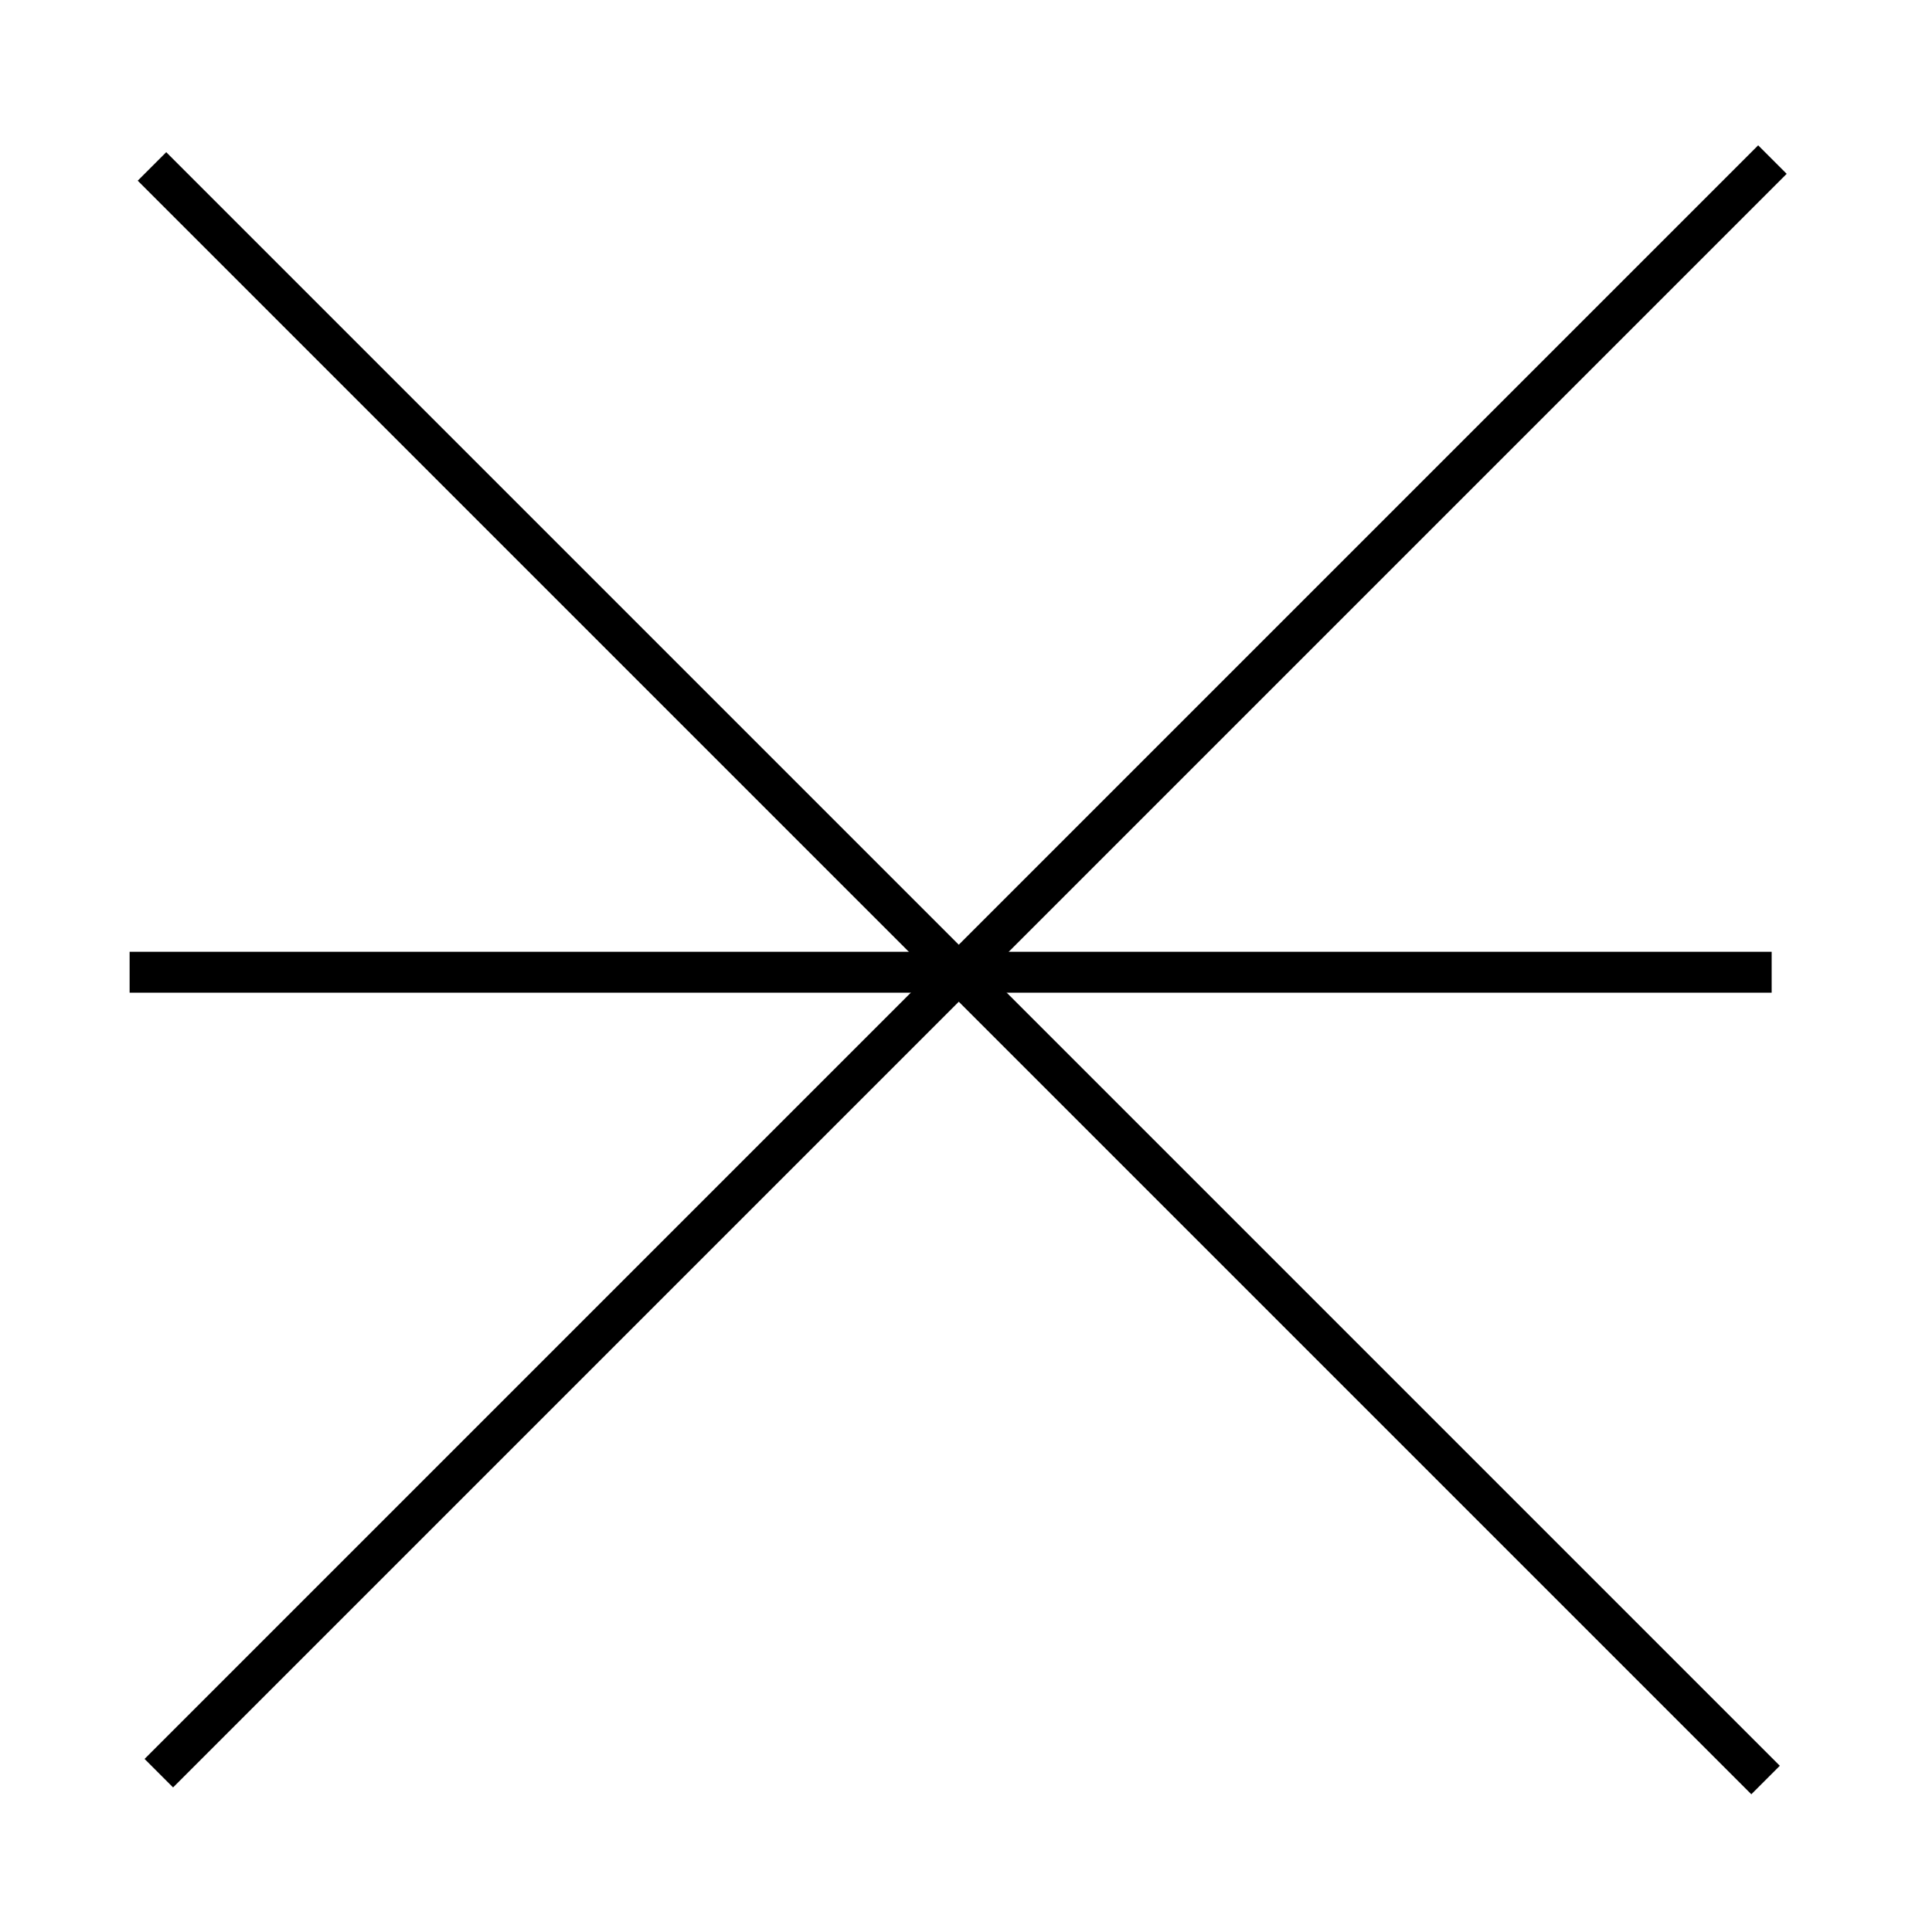
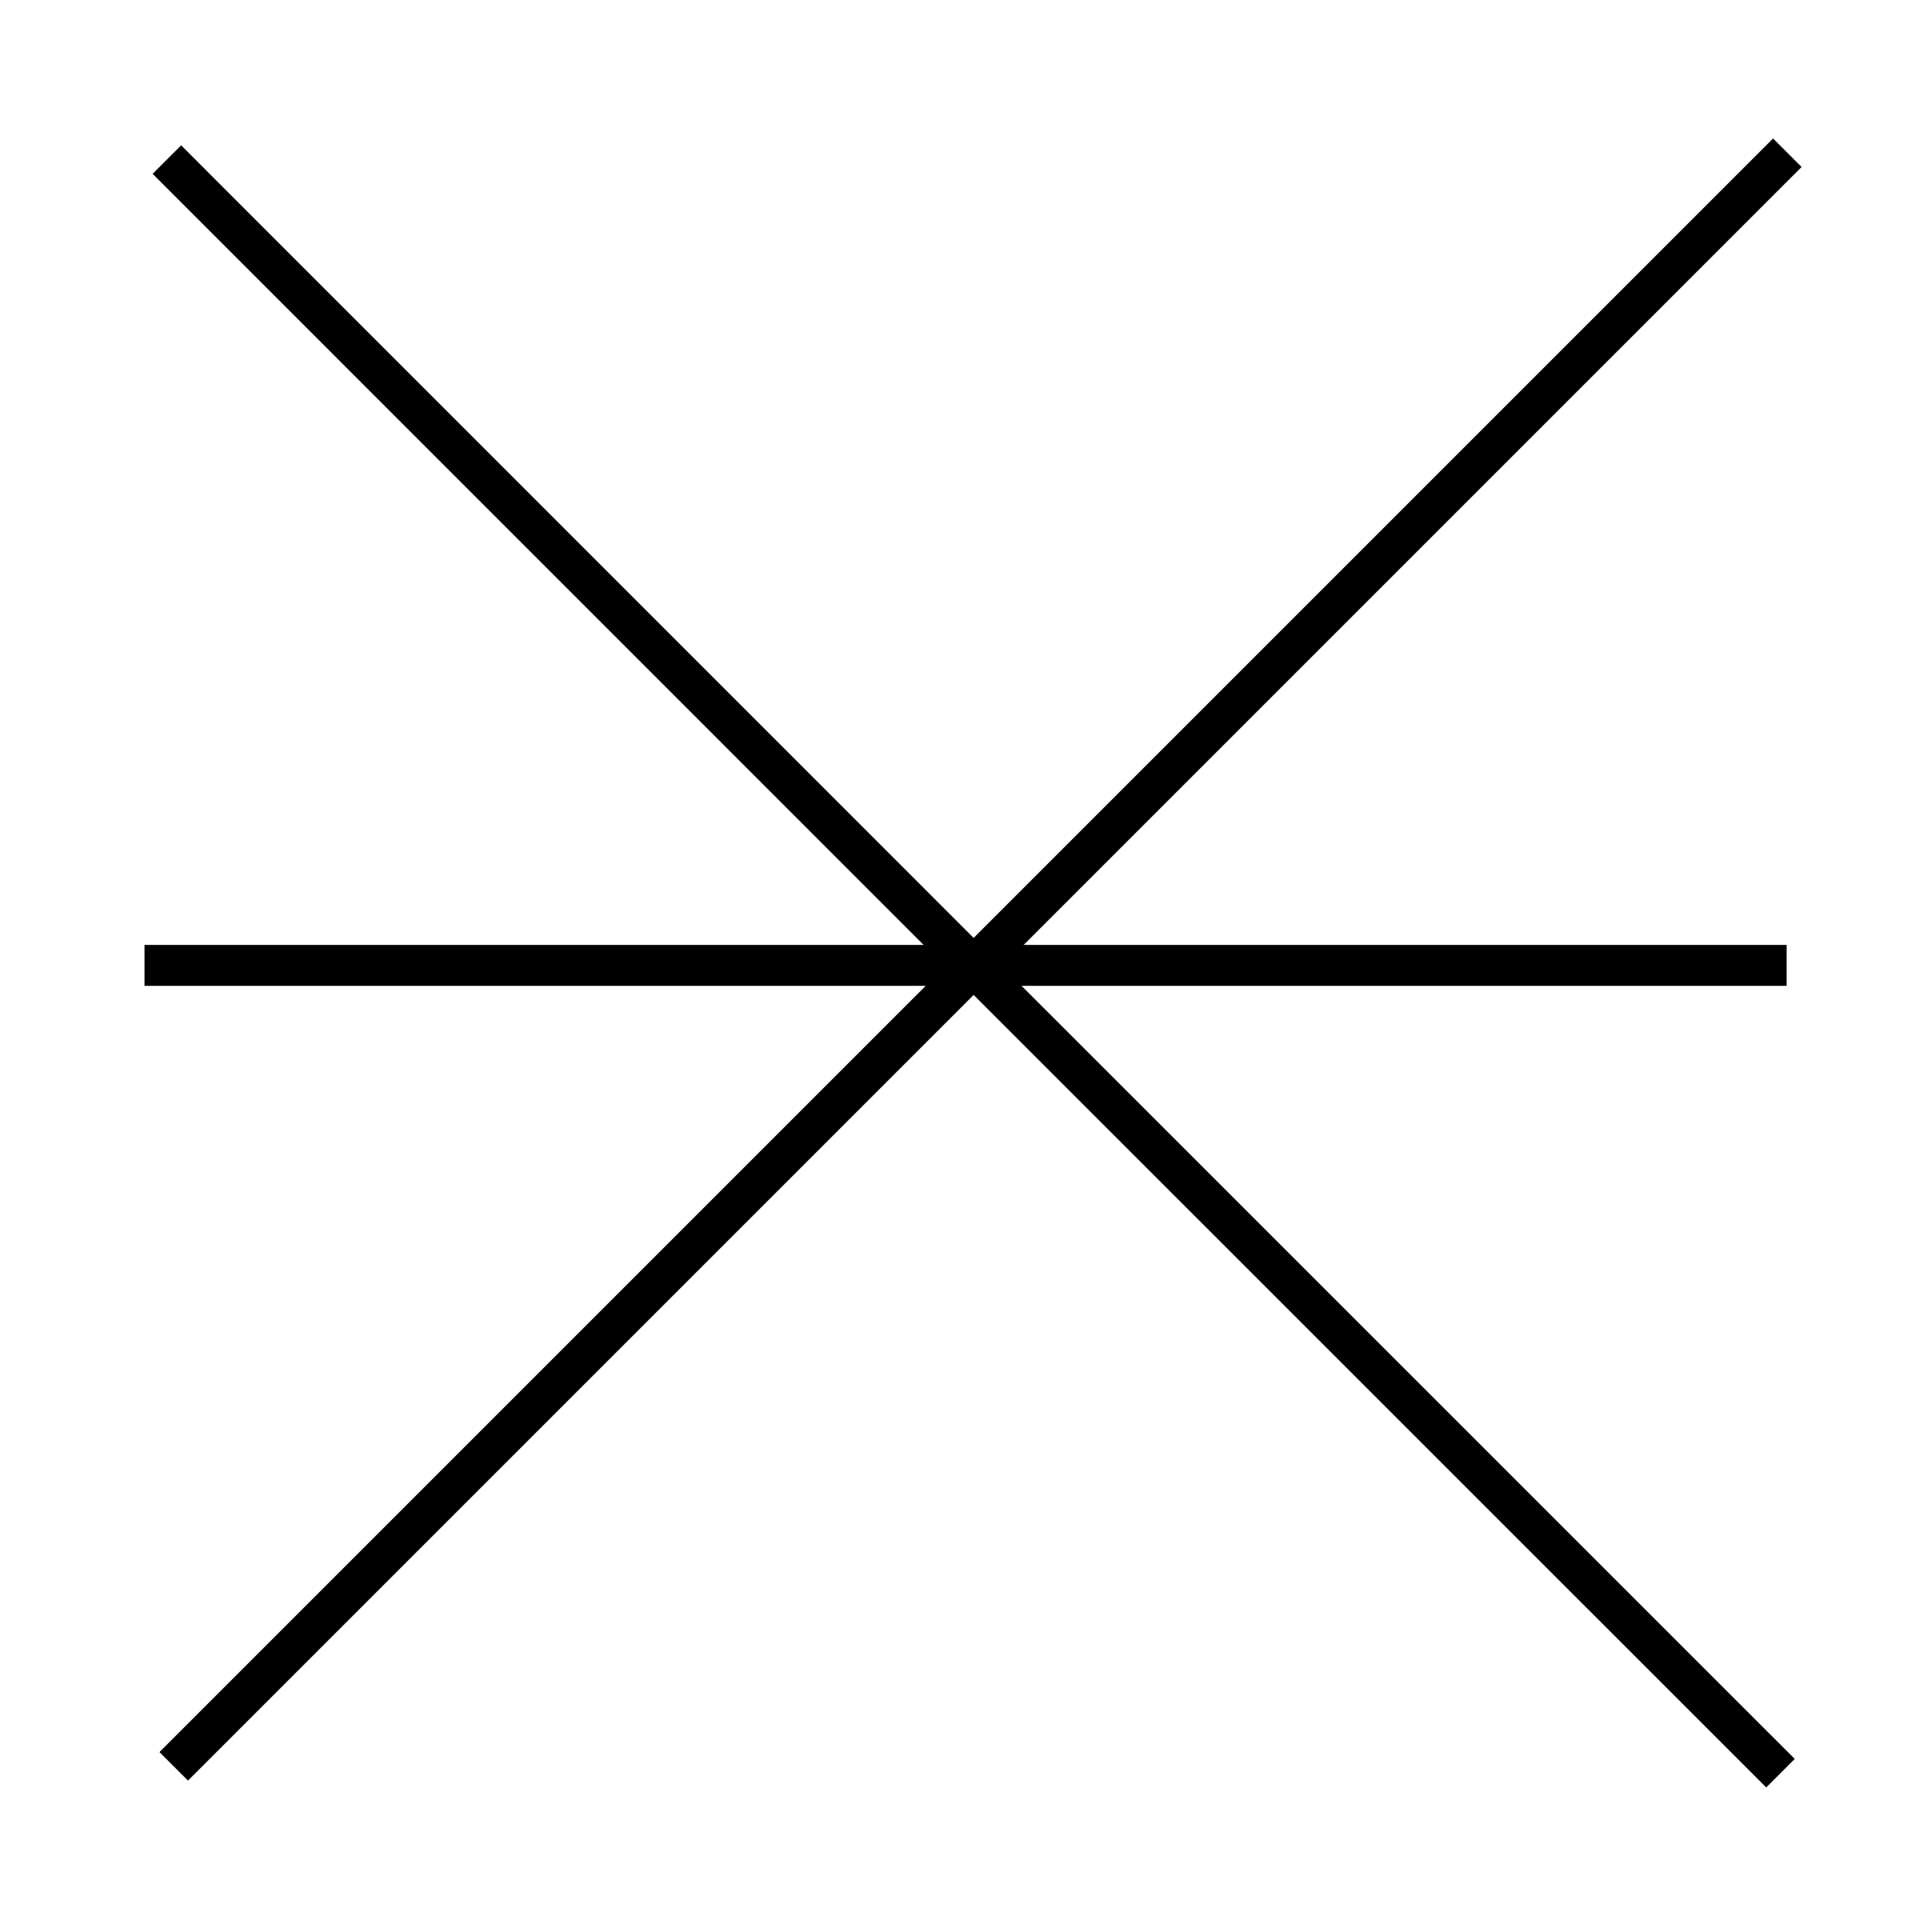
<svg xmlns="http://www.w3.org/2000/svg" id="svg8" version="1.1" viewBox="0 0 12.7 12.7" height="48" width="48">
  <defs id="defs2" />
-   <g transform="translate(0,-284.3)" id="layer1">
-     <path id="path3719" d="M 1.044,295.956 11.651,285.349" style="fill:none;stroke:#000000;stroke-width:0.265px;stroke-linecap:butt;stroke-linejoin:miter;stroke-opacity:1" />
-     <path id="path3719-3" d="M 11.606,296.001 0.999,285.394" style="fill:none;stroke:#000000;stroke-width:0.265px;stroke-linecap:butt;stroke-linejoin:miter;stroke-opacity:1" />
-     <path id="path3751" d="M 0.852,290.691 H 11.646" style="fill:none;stroke:#000000;stroke-width:0.269px;stroke-linecap:butt;stroke-linejoin:miter;stroke-opacity:1" />
-   </g>
+   <path style="fill:none;stroke:#000000;stroke-width:0.265px;stroke-linecap:butt;stroke-linejoin:miter;stroke-opacity:1" d="M 1.142,11.611 C 4.678,8.075 8.214,4.539 11.749,1.004" id="path3719" />
+   <path style="fill:none;stroke:#000000;stroke-width:0.265px;stroke-linecap:butt;stroke-linejoin:miter;stroke-opacity:1" d="M 11.704,11.656 C 8.168,8.121 4.632,4.585 1.097,1.049" id="path3719-3" />
+   <path style="fill:none;stroke:#000000;stroke-width:0.269px;stroke-linecap:butt;stroke-linejoin:miter;stroke-opacity:1" d="m 0.95,6.346 c 3.598,0 7.196,0 10.794,0" id="path3751" />
</svg>
